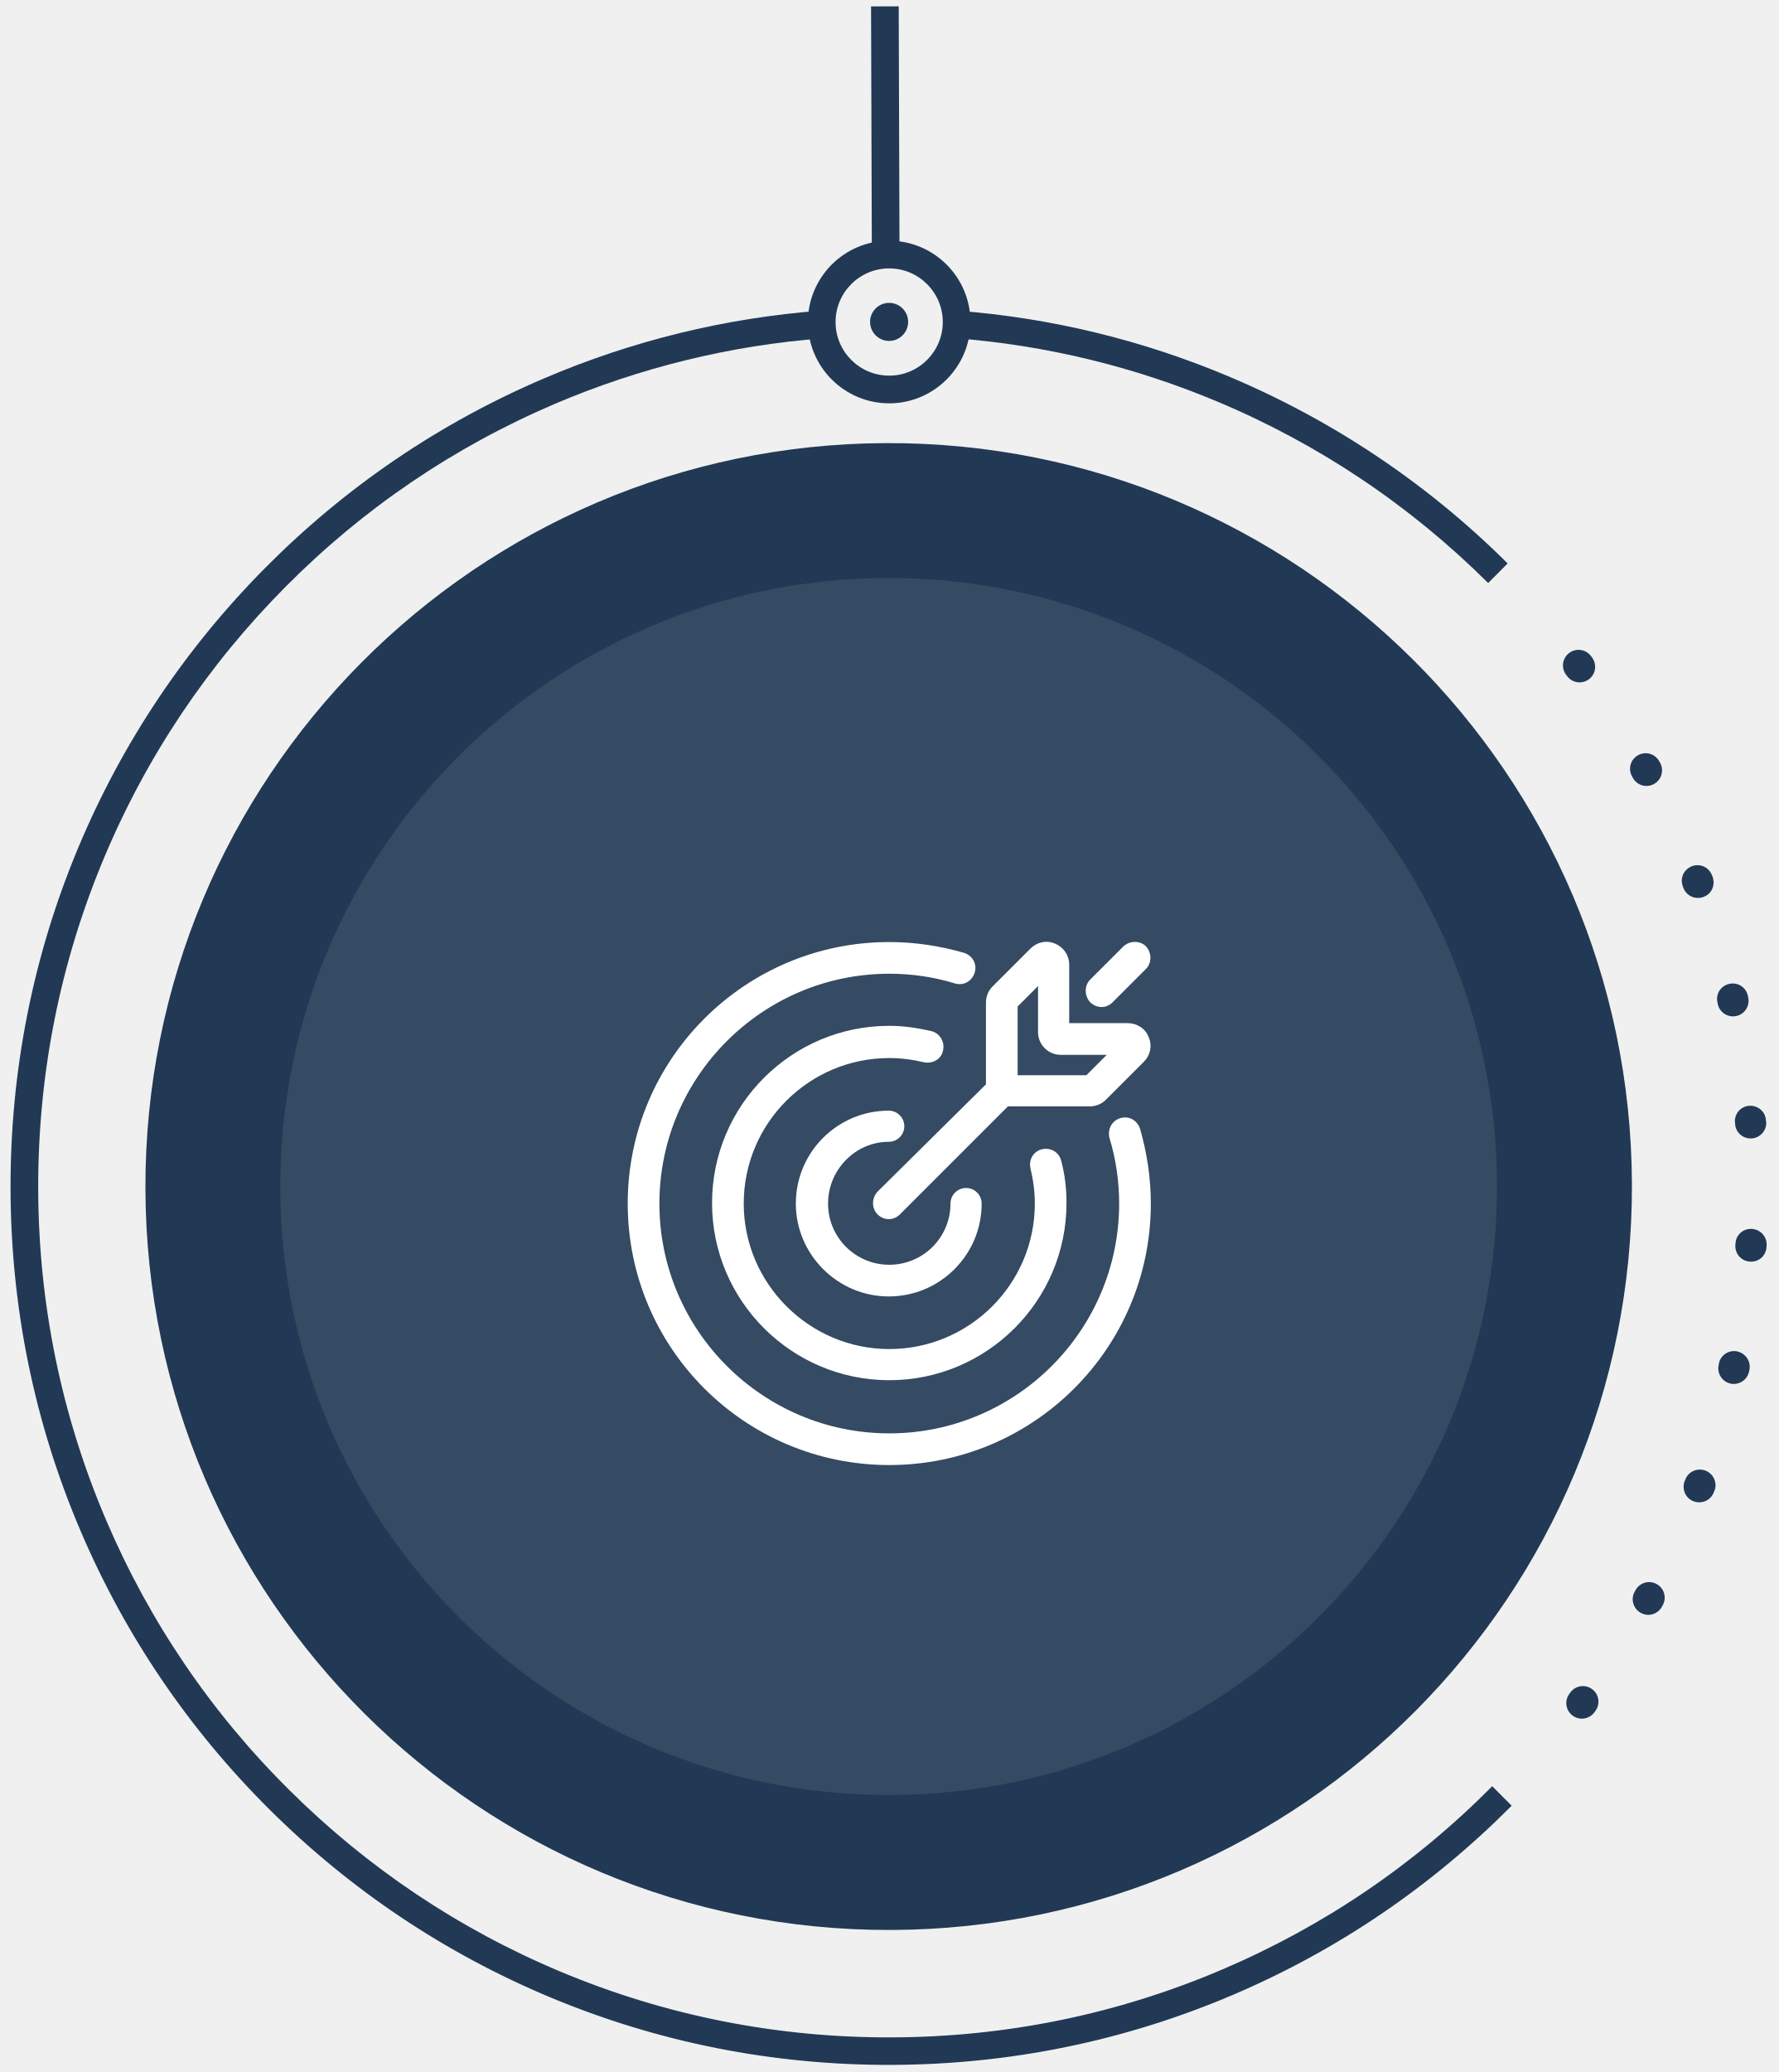
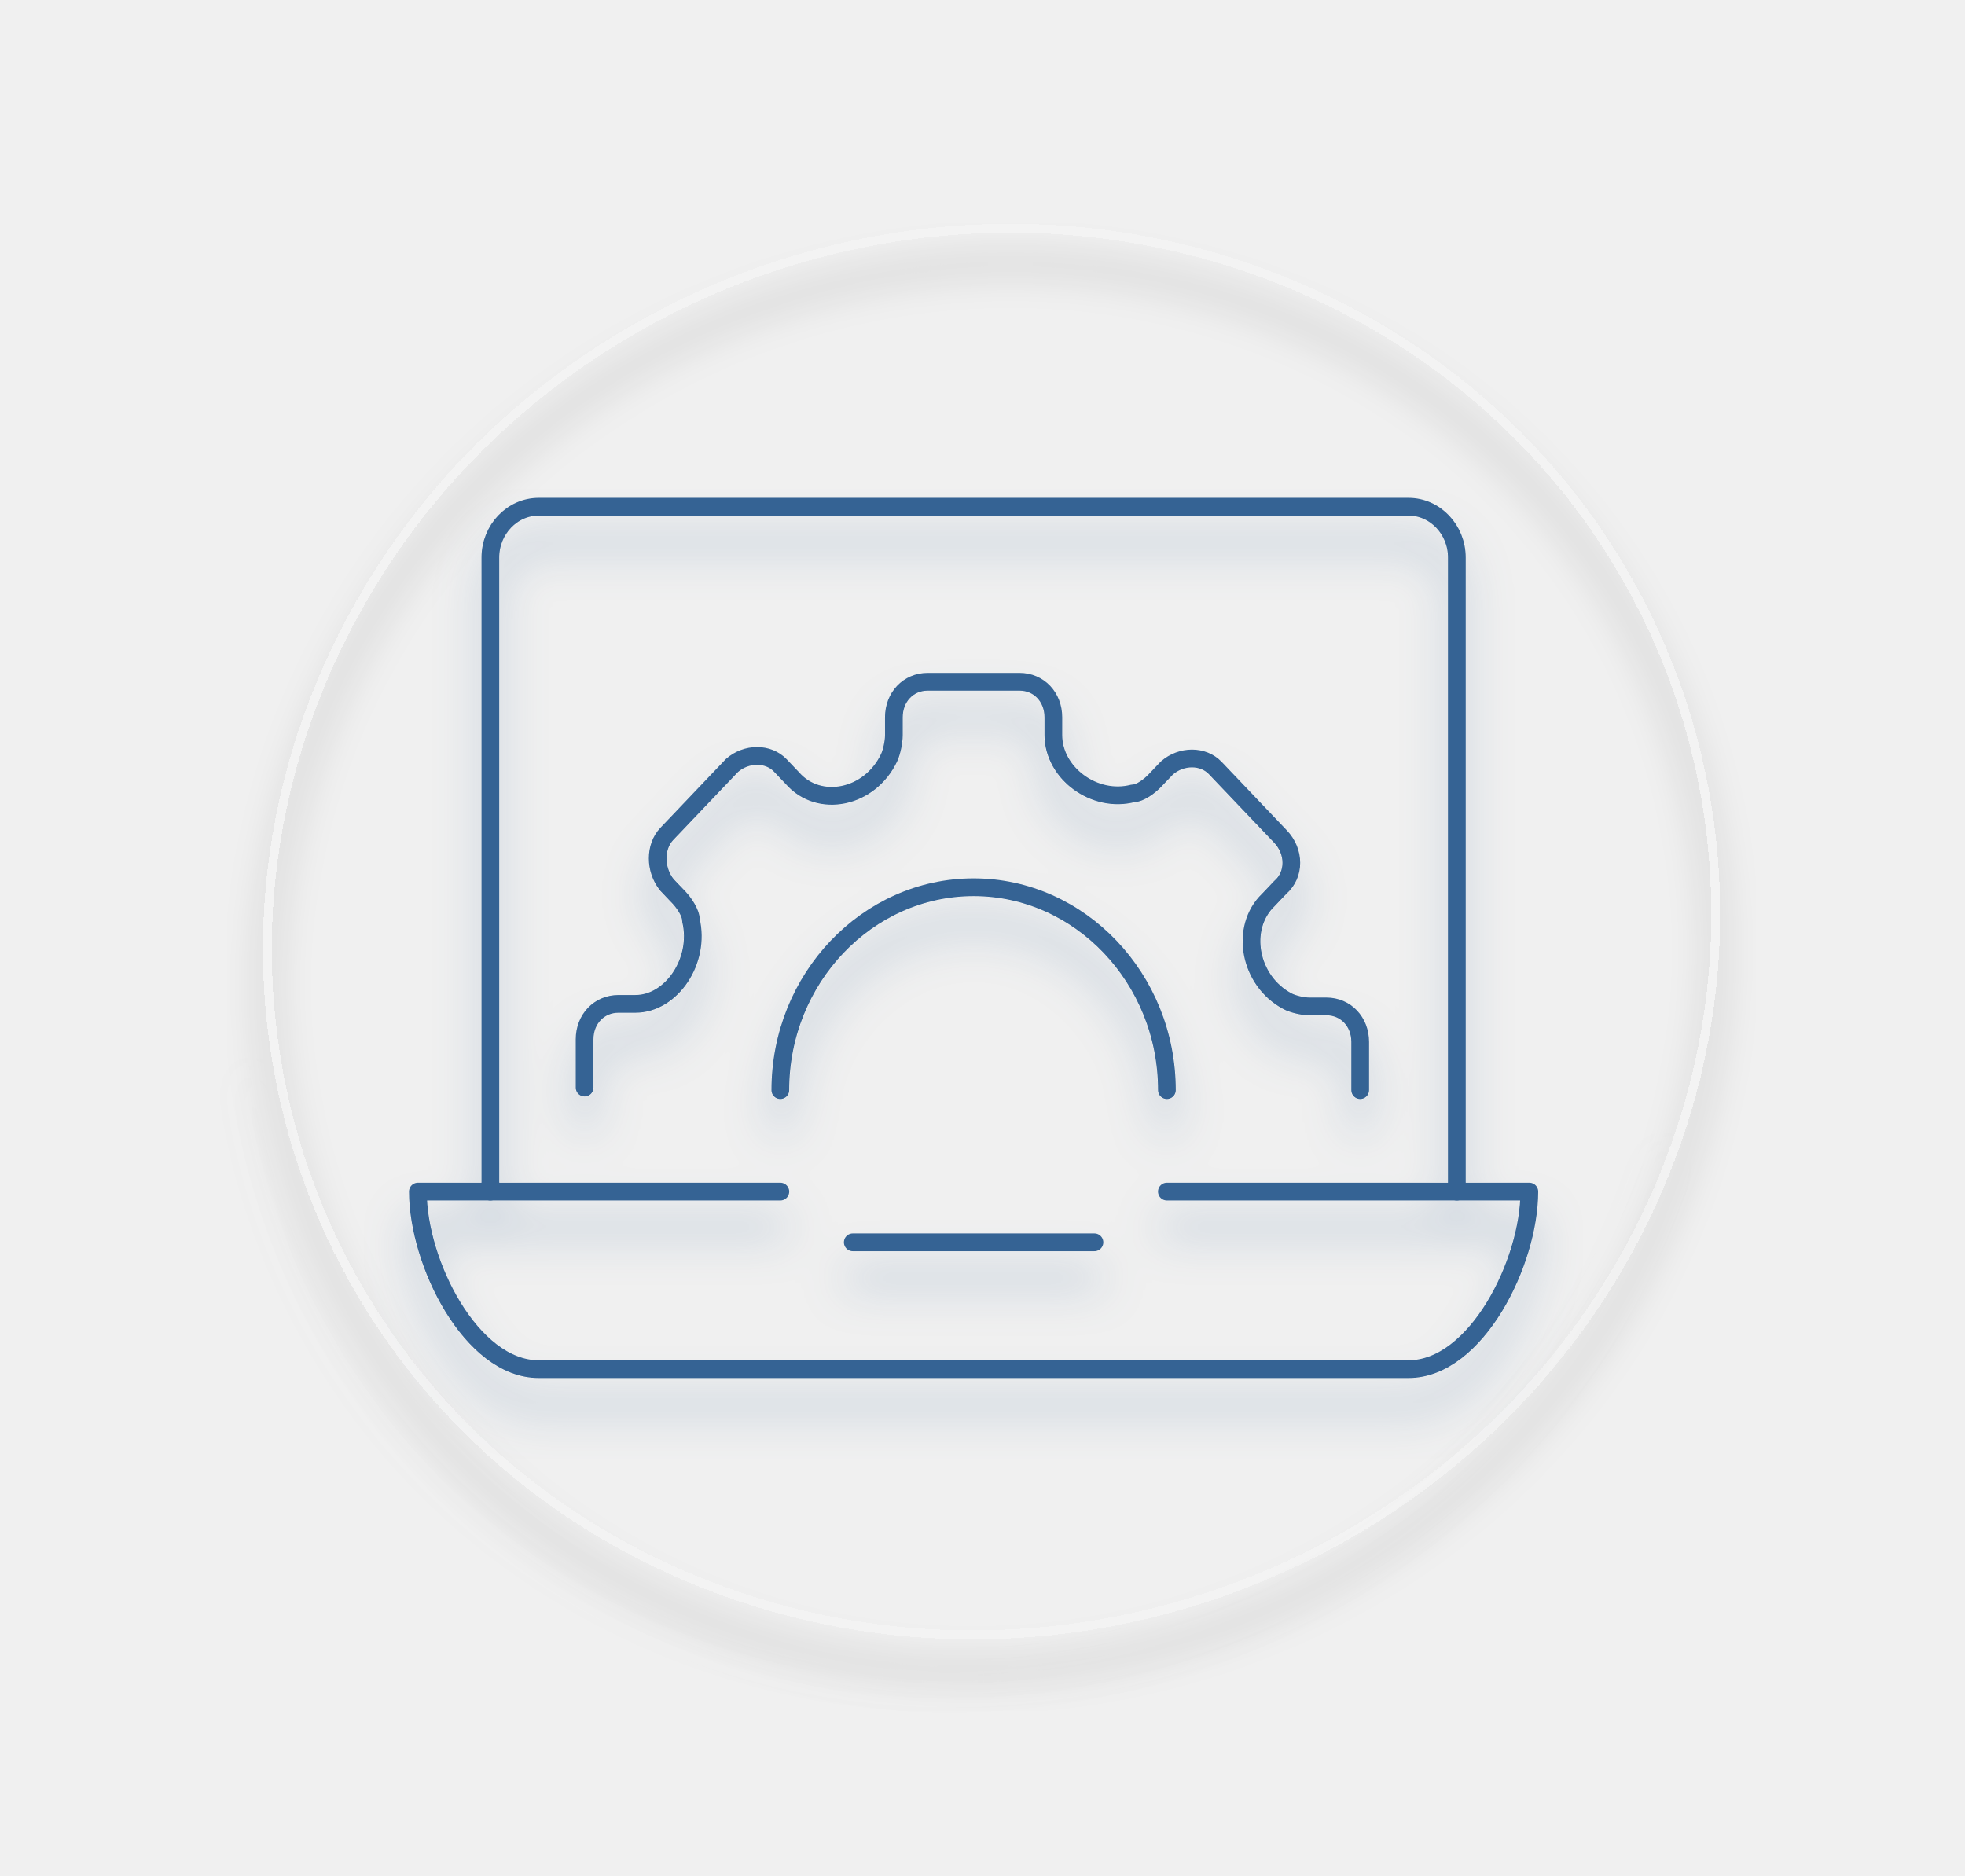
- <svg xmlns="http://www.w3.org/2000/svg" width="85" height="99" viewBox="0 0 85 99" fill="none">
-   <path d="M77.992 56.579C77.93 36.961 61.975 21.109 42.358 21.172C22.74 21.235 6.888 37.189 6.95 56.807C7.013 76.425 22.968 92.277 42.585 92.214C62.203 92.151 78.055 76.197 77.992 56.579Z" fill="#213955" />
-   <path d="M71.545 56.599C71.494 40.542 58.435 27.567 42.377 27.618C26.32 27.67 13.344 40.729 13.396 56.786C13.447 72.844 26.506 85.819 42.564 85.767C58.621 85.716 71.597 72.657 71.545 56.599Z" fill="#354A63" />
-   <path d="M72.245 86.276C68.406 90.139 63.928 93.178 58.934 95.31C53.76 97.517 48.267 98.642 42.606 98.66C36.945 98.678 31.445 97.589 26.256 95.415C21.25 93.315 16.752 90.305 12.889 86.466C9.025 82.627 5.986 78.149 3.854 73.156C1.647 67.989 0.522 62.489 0.504 56.828C0.486 51.166 1.576 45.667 3.749 40.478C5.849 35.471 8.859 30.974 12.698 27.11C16.537 23.247 21.015 20.207 26.008 18.076C30.217 16.277 34.669 15.188 39.23 14.843L39.333 16.165C34.912 16.502 30.61 17.557 26.533 19.289C21.696 21.354 17.359 24.294 13.643 28.041C9.928 31.78 7.008 36.137 4.974 40.986C2.866 46.01 1.809 51.336 1.826 56.823C1.844 62.311 2.935 67.63 5.075 72.64C7.141 77.476 10.08 81.814 13.828 85.529C17.567 89.245 21.924 92.165 26.773 94.199C31.797 96.306 37.122 97.364 42.61 97.346C48.098 97.329 53.417 96.237 58.426 94.097C63.263 92.032 67.601 89.092 71.316 85.345L72.245 86.276Z" fill="#213955" />
-   <path d="M84.431 59.459C84.431 59.476 84.431 59.492 84.431 59.509L84.423 59.592C84.399 60.005 84.045 60.312 83.632 60.28C83.218 60.257 82.912 59.902 82.935 59.489L82.943 59.406C82.966 58.993 83.321 58.686 83.734 58.718C84.131 58.749 84.43 59.071 84.431 59.459ZM84.412 53.649C84.413 54.038 84.117 54.361 83.72 54.395C83.307 54.421 82.951 54.117 82.925 53.712L82.916 53.629C82.882 53.216 83.195 52.86 83.6 52.834C84.013 52.808 84.369 53.112 84.395 53.517L84.404 53.6C84.412 53.616 84.412 53.633 84.412 53.649ZM83.623 65.297C83.623 65.346 83.615 65.404 83.607 65.454L83.591 65.536C83.501 65.942 83.105 66.191 82.708 66.109C82.303 66.02 82.054 65.624 82.135 65.227L82.151 65.144C82.233 64.739 82.629 64.482 83.034 64.571C83.381 64.653 83.622 64.958 83.623 65.297ZM83.567 47.817C83.568 48.164 83.329 48.471 82.983 48.546C82.578 48.63 82.189 48.384 82.096 47.979L82.08 47.896C81.987 47.492 82.242 47.094 82.647 47.01C83.052 46.918 83.449 47.173 83.533 47.578L83.55 47.66C83.558 47.71 83.567 47.768 83.567 47.817ZM81.988 70.963C81.989 71.046 81.972 71.137 81.939 71.219L81.907 71.294C81.767 71.683 81.338 71.874 80.949 71.735C80.561 71.596 80.369 71.167 80.508 70.778L80.541 70.703C80.68 70.314 81.109 70.123 81.498 70.262C81.805 70.377 81.987 70.666 81.988 70.963ZM81.896 42.161C81.897 42.467 81.716 42.749 81.41 42.857C81.022 42.999 80.6 42.81 80.45 42.422L80.425 42.348C80.275 41.96 80.472 41.538 80.86 41.388C81.248 41.238 81.67 41.435 81.82 41.823L81.854 41.905C81.879 41.988 81.896 42.079 81.896 42.161ZM79.559 76.335C79.56 76.459 79.527 76.575 79.469 76.69L79.428 76.765C79.231 77.129 78.777 77.263 78.421 77.066C78.057 76.868 77.923 76.414 78.12 76.058L78.161 75.984C78.359 75.62 78.804 75.486 79.169 75.683C79.417 75.814 79.558 76.07 79.559 76.335ZM79.432 36.805C79.433 37.07 79.293 37.327 79.046 37.46C78.683 37.659 78.236 37.528 78.037 37.165L77.995 37.091C77.796 36.728 77.927 36.281 78.29 36.082C78.653 35.882 79.099 36.013 79.299 36.376L79.34 36.45C79.407 36.566 79.432 36.69 79.432 36.805ZM76.393 81.304C76.394 81.461 76.345 81.618 76.246 81.75L76.197 81.817C75.95 82.148 75.487 82.216 75.156 81.969C74.824 81.722 74.757 81.259 75.004 80.928L75.053 80.862C75.3 80.53 75.763 80.463 76.094 80.71C76.293 80.858 76.392 81.081 76.393 81.304ZM76.235 31.857C76.235 32.08 76.137 32.303 75.939 32.453C75.609 32.702 75.146 32.637 74.897 32.307L74.847 32.242C74.598 31.912 74.663 31.449 74.993 31.2C75.323 30.951 75.786 31.015 76.035 31.345L76.084 31.411C76.184 31.543 76.234 31.7 76.235 31.857Z" fill="#213955" />
-   <path d="M72.053 26.92L71.122 27.857C67.383 24.141 63.027 21.221 58.177 19.187C54.188 17.514 49.978 16.494 45.671 16.161L45.774 14.847C50.222 15.188 54.564 16.24 58.685 17.971C63.684 20.07 68.19 23.081 72.053 26.92Z" fill="#213955" />
-   <path d="M46.379 15.374C46.386 17.514 44.648 19.264 42.507 19.271C40.367 19.277 38.617 17.539 38.611 15.399C38.604 13.258 40.342 11.509 42.482 11.502C44.623 11.495 46.372 13.233 46.379 15.374ZM39.933 15.395C39.937 16.808 41.09 17.953 42.503 17.948C43.916 17.944 45.062 16.791 45.057 15.378C45.052 13.965 43.9 12.82 42.487 12.824C41.074 12.829 39.928 13.981 39.933 15.395Z" fill="#213955" />
-   <path d="M42.513 14.471C42.011 14.46 41.595 14.857 41.583 15.359C41.572 15.861 41.969 16.278 42.471 16.289C42.973 16.301 43.389 15.903 43.401 15.401C43.413 14.899 43.015 14.483 42.513 14.471Z" fill="#213955" />
-   <path d="M41.629 0.306L41.667 12.166L42.989 12.162L42.951 0.302L41.629 0.306Z" fill="#213955" />
-   <path d="M39.574 57.506C39.574 59.122 40.883 60.43 42.5 60.43C44.117 60.43 45.426 59.122 45.426 57.506C45.426 57.095 45.76 56.762 46.17 56.762C46.581 56.762 46.915 57.095 46.915 57.506C46.915 59.969 44.913 61.944 42.474 61.944C40.036 61.944 38.034 59.943 38.034 57.506C38.034 55.043 40.036 53.067 42.474 53.067C42.885 53.067 43.219 53.401 43.219 53.811C43.219 54.222 42.885 54.555 42.474 54.555C40.883 54.555 39.574 55.889 39.574 57.506ZM45.067 50.194C45.169 49.783 44.913 49.373 44.528 49.27C43.86 49.116 43.193 49.014 42.5 49.014C37.828 49.014 34.03 52.811 34.03 57.48C34.03 62.149 37.828 65.946 42.5 65.946C47.172 65.946 50.97 62.149 50.97 57.48C50.97 56.787 50.893 56.12 50.714 55.453C50.611 55.043 50.2 54.812 49.789 54.914C49.379 55.017 49.148 55.428 49.251 55.838C49.379 56.377 49.456 56.941 49.456 57.506C49.456 61.354 46.324 64.458 42.5 64.458C38.676 64.458 35.544 61.328 35.544 57.506C35.544 53.657 38.676 50.553 42.5 50.553C43.065 50.553 43.629 50.63 44.168 50.758C44.579 50.835 44.99 50.604 45.067 50.194ZM53.537 53.426C53.126 53.555 52.921 53.965 53.024 54.376C53.332 55.376 53.486 56.454 53.486 57.506C53.486 63.56 48.557 68.486 42.5 68.486C36.443 68.486 31.514 63.56 31.514 57.506C31.514 51.451 36.443 46.525 42.5 46.525C43.578 46.525 44.63 46.679 45.631 46.987C46.042 47.115 46.453 46.884 46.581 46.474C46.709 46.063 46.478 45.653 46.068 45.525C44.913 45.191 43.706 45.011 42.5 45.011C35.596 45.011 30 50.604 30 57.506C30 64.407 35.596 70 42.5 70C49.404 70 55 64.407 55 57.506C55 56.3 54.82 55.094 54.487 53.94C54.358 53.529 53.948 53.298 53.537 53.426ZM52.639 48.116C52.844 48.116 53.024 48.039 53.178 47.885L54.333 46.73L54.769 46.294C55.051 46.012 55.051 45.525 54.769 45.217C54.487 44.934 53.999 44.934 53.691 45.217L53.255 45.653L52.1 46.807C51.817 47.09 51.817 47.577 52.1 47.885C52.254 48.039 52.459 48.116 52.639 48.116ZM47.12 51.81V47.91C47.12 47.628 47.223 47.346 47.428 47.141L49.251 45.319C49.559 45.011 50.02 44.909 50.431 45.088C50.842 45.268 51.099 45.653 51.099 46.089V48.885H53.896C54.333 48.885 54.743 49.142 54.897 49.553C55.077 49.963 54.974 50.425 54.666 50.733L52.844 52.554C52.639 52.759 52.356 52.862 52.074 52.862H48.198H48.172L43.013 58.019C42.859 58.173 42.68 58.25 42.474 58.25C42.269 58.25 42.089 58.173 41.935 58.019C41.653 57.737 41.653 57.249 41.935 56.941L47.12 51.81ZM48.635 51.374H51.92L52.895 50.399H50.688C50.097 50.399 49.61 49.912 49.61 49.322V47.115L48.635 48.09V51.374Z" fill="white" />
+ <svg xmlns="http://www.w3.org/2000/svg" width="221" height="211" viewBox="0 0 221 211" fill="none">
+   <g filter="url(#filter0_d_226_68)">
+     <path d="M152.978 122.618V117.197C152.978 114.915 151.348 113.203 149.174 113.203H147.272C146.457 113.203 145.37 112.918 144.826 112.633C140.478 110.35 139.391 104.359 142.652 101.221L144.011 99.794C145.641 98.368 145.641 95.8 144.011 94.088L136.674 86.385C135.315 84.959 132.87 84.959 131.239 86.385L129.88 87.812C129.337 88.383 128.25 89.239 127.435 89.239C123.087 90.38 118.467 86.956 118.467 82.677V80.68C118.467 78.397 116.837 76.686 114.663 76.686H104.337C102.163 76.686 100.533 78.397 100.533 80.68V82.677C100.533 83.533 100.261 84.674 99.989 85.244C97.815 89.809 92.109 90.95 89.12 87.527L87.761 86.1C86.402 84.674 83.957 84.674 82.326 86.1L74.989 93.803C73.63 95.23 73.63 97.797 74.989 99.509L76.348 100.936C76.891 101.506 77.707 102.647 77.707 103.503C78.793 108.068 75.533 112.918 71.457 112.918H69.554C67.38 112.918 65.75 114.63 65.75 116.912V122.333" stroke="#356394" stroke-width="2" stroke-miterlimit="10" stroke-linecap="round" stroke-linejoin="round" />
+     <path d="M87.761 122.618C87.761 110.066 97.544 99.795 109.5 99.795C121.457 99.795 131.239 110.066 131.239 122.618" stroke="#356394" stroke-width="2" stroke-miterlimit="10" stroke-linecap="round" stroke-linejoin="round" />
+     <path d="M55.152 134.03V62.706C55.152 59.568 57.598 57 60.587 57H158.413C161.402 57 163.848 59.568 163.848 62.706V134.03" stroke="#356394" stroke-width="2" stroke-miterlimit="10" stroke-linecap="round" stroke-linejoin="round" />
+     <path d="M123.087 139.736H95.913" stroke="#356394" stroke-width="2" stroke-miterlimit="10" stroke-linecap="round" stroke-linejoin="round" />
+     <path d="M87.761 134.029H47C47 142.018 52.978 154 60.587 154H158.413C166.022 154 172 142.018 172 134.029H131.239" stroke="#356394" stroke-width="2" stroke-miterlimit="10" stroke-linecap="round" stroke-linejoin="round" />
+   </g>
+   <g filter="url(#filter1_d_226_68)">
+     <path d="M77.019 177.254C36.283 159.771 18.705 113.15 37.758 73.123C56.811 33.096 105.281 14.822 146.018 32.305C186.755 49.788 204.332 96.409 185.279 136.436C166.226 176.462 117.756 194.737 77.019 177.254Z" stroke="white" stroke-opacity="0.17" shape-rendering="crispEdges" />
+   </g>
+   <g filter="url(#filter2_d_226_68)">
+     <path d="M74.435 178.254C33.698 160.771 16.12 114.15 35.174 74.123C54.227 34.096 102.696 15.822 143.433 33.305C184.17 50.788 201.748 97.409 182.695 137.436C163.641 177.462 115.172 195.737 74.435 178.254Z" stroke="url(#paint0_linear_226_68)" stroke-opacity="0.26" shape-rendering="crispEdges" />
+   </g>
+   <defs>
+     <filter id="filter0_d_226_68" x="41" y="55" width="137" height="109" filterUnits="userSpaceOnUse" color-interpolation-filters="sRGB">
+       <feFlood flood-opacity="0" result="BackgroundImageFix" />
+       <feColorMatrix in="SourceAlpha" type="matrix" values="0 0 0 0 0 0 0 0 0 0 0 0 0 0 0 0 0 0 127 0" result="hardAlpha" />
+       <feOffset dy="4" />
+       <feGaussianBlur stdDeviation="2.5" />
+       <feComposite in2="hardAlpha" operator="out" />
+       <feColorMatrix type="matrix" values="0 0 0 0 0.208 0 0 0 0 0.388 0 0 0 0 0.58 0 0 0 0.25 0" />
+       <feBlend mode="normal" in2="BackgroundImageFix" result="effect1_dropShadow_226_68" />
+       <feBlend mode="normal" in="SourceGraphic" in2="effect1_dropShadow_226_68" result="shape" />
+     </filter>
+     <filter id="filter1_d_226_68" x="25.562" y="25.18" width="171.913" height="167.199" filterUnits="userSpaceOnUse" color-interpolation-filters="sRGB">
+       <feFlood flood-opacity="0" result="BackgroundImageFix" />
+       <feColorMatrix in="SourceAlpha" type="matrix" values="0 0 0 0 0 0 0 0 0 0 0 0 0 0 0 0 0 0 127 0" result="hardAlpha" />
+       <feOffset dy="4" />
+       <feGaussianBlur stdDeviation="2" />
+       <feComposite in2="hardAlpha" operator="out" />
+       <feColorMatrix type="matrix" values="0 0 0 0 0 0 0 0 0 0 0 0 0 0 0 0 0 0 0.25 0" />
+       <feBlend mode="normal" in2="BackgroundImageFix" result="effect1_dropShadow_226_68" />
+       <feBlend mode="normal" in="SourceGraphic" in2="effect1_dropShadow_226_68" result="shape" />
+     </filter>
+     <filter id="filter2_d_226_68" x="22.977" y="26.18" width="171.913" height="167.199" filterUnits="userSpaceOnUse" color-interpolation-filters="sRGB">
+       <feFlood flood-opacity="0" result="BackgroundImageFix" />
+       <feColorMatrix in="SourceAlpha" type="matrix" values="0 0 0 0 0 0 0 0 0 0 0 0 0 0 0 0 0 0 127 0" result="hardAlpha" />
+       <feOffset dy="4" />
+       <feGaussianBlur stdDeviation="2" />
+       <feComposite in2="hardAlpha" operator="out" />
+       <feColorMatrix type="matrix" values="0 0 0 0 0.898 0 0 0 0 0.898 0 0 0 0 0.898 0 0 0 1 0" />
+       <feBlend mode="normal" in2="BackgroundImageFix" result="effect1_dropShadow_226_68" />
+       <feBlend mode="normal" in="SourceGraphic" in2="effect1_dropShadow_226_68" result="shape" />
+     </filter>
+     <linearGradient id="paint0_linear_226_68" x1="104.5" y1="359" x2="121.46" y2="38.66" gradientUnits="userSpaceOnUse">
+       <stop stop-color="white" stop-opacity="0.06" />
+       <stop offset="0.848" stop-color="white" stop-opacity="0" />
+     </linearGradient>
+   </defs>
</svg>
